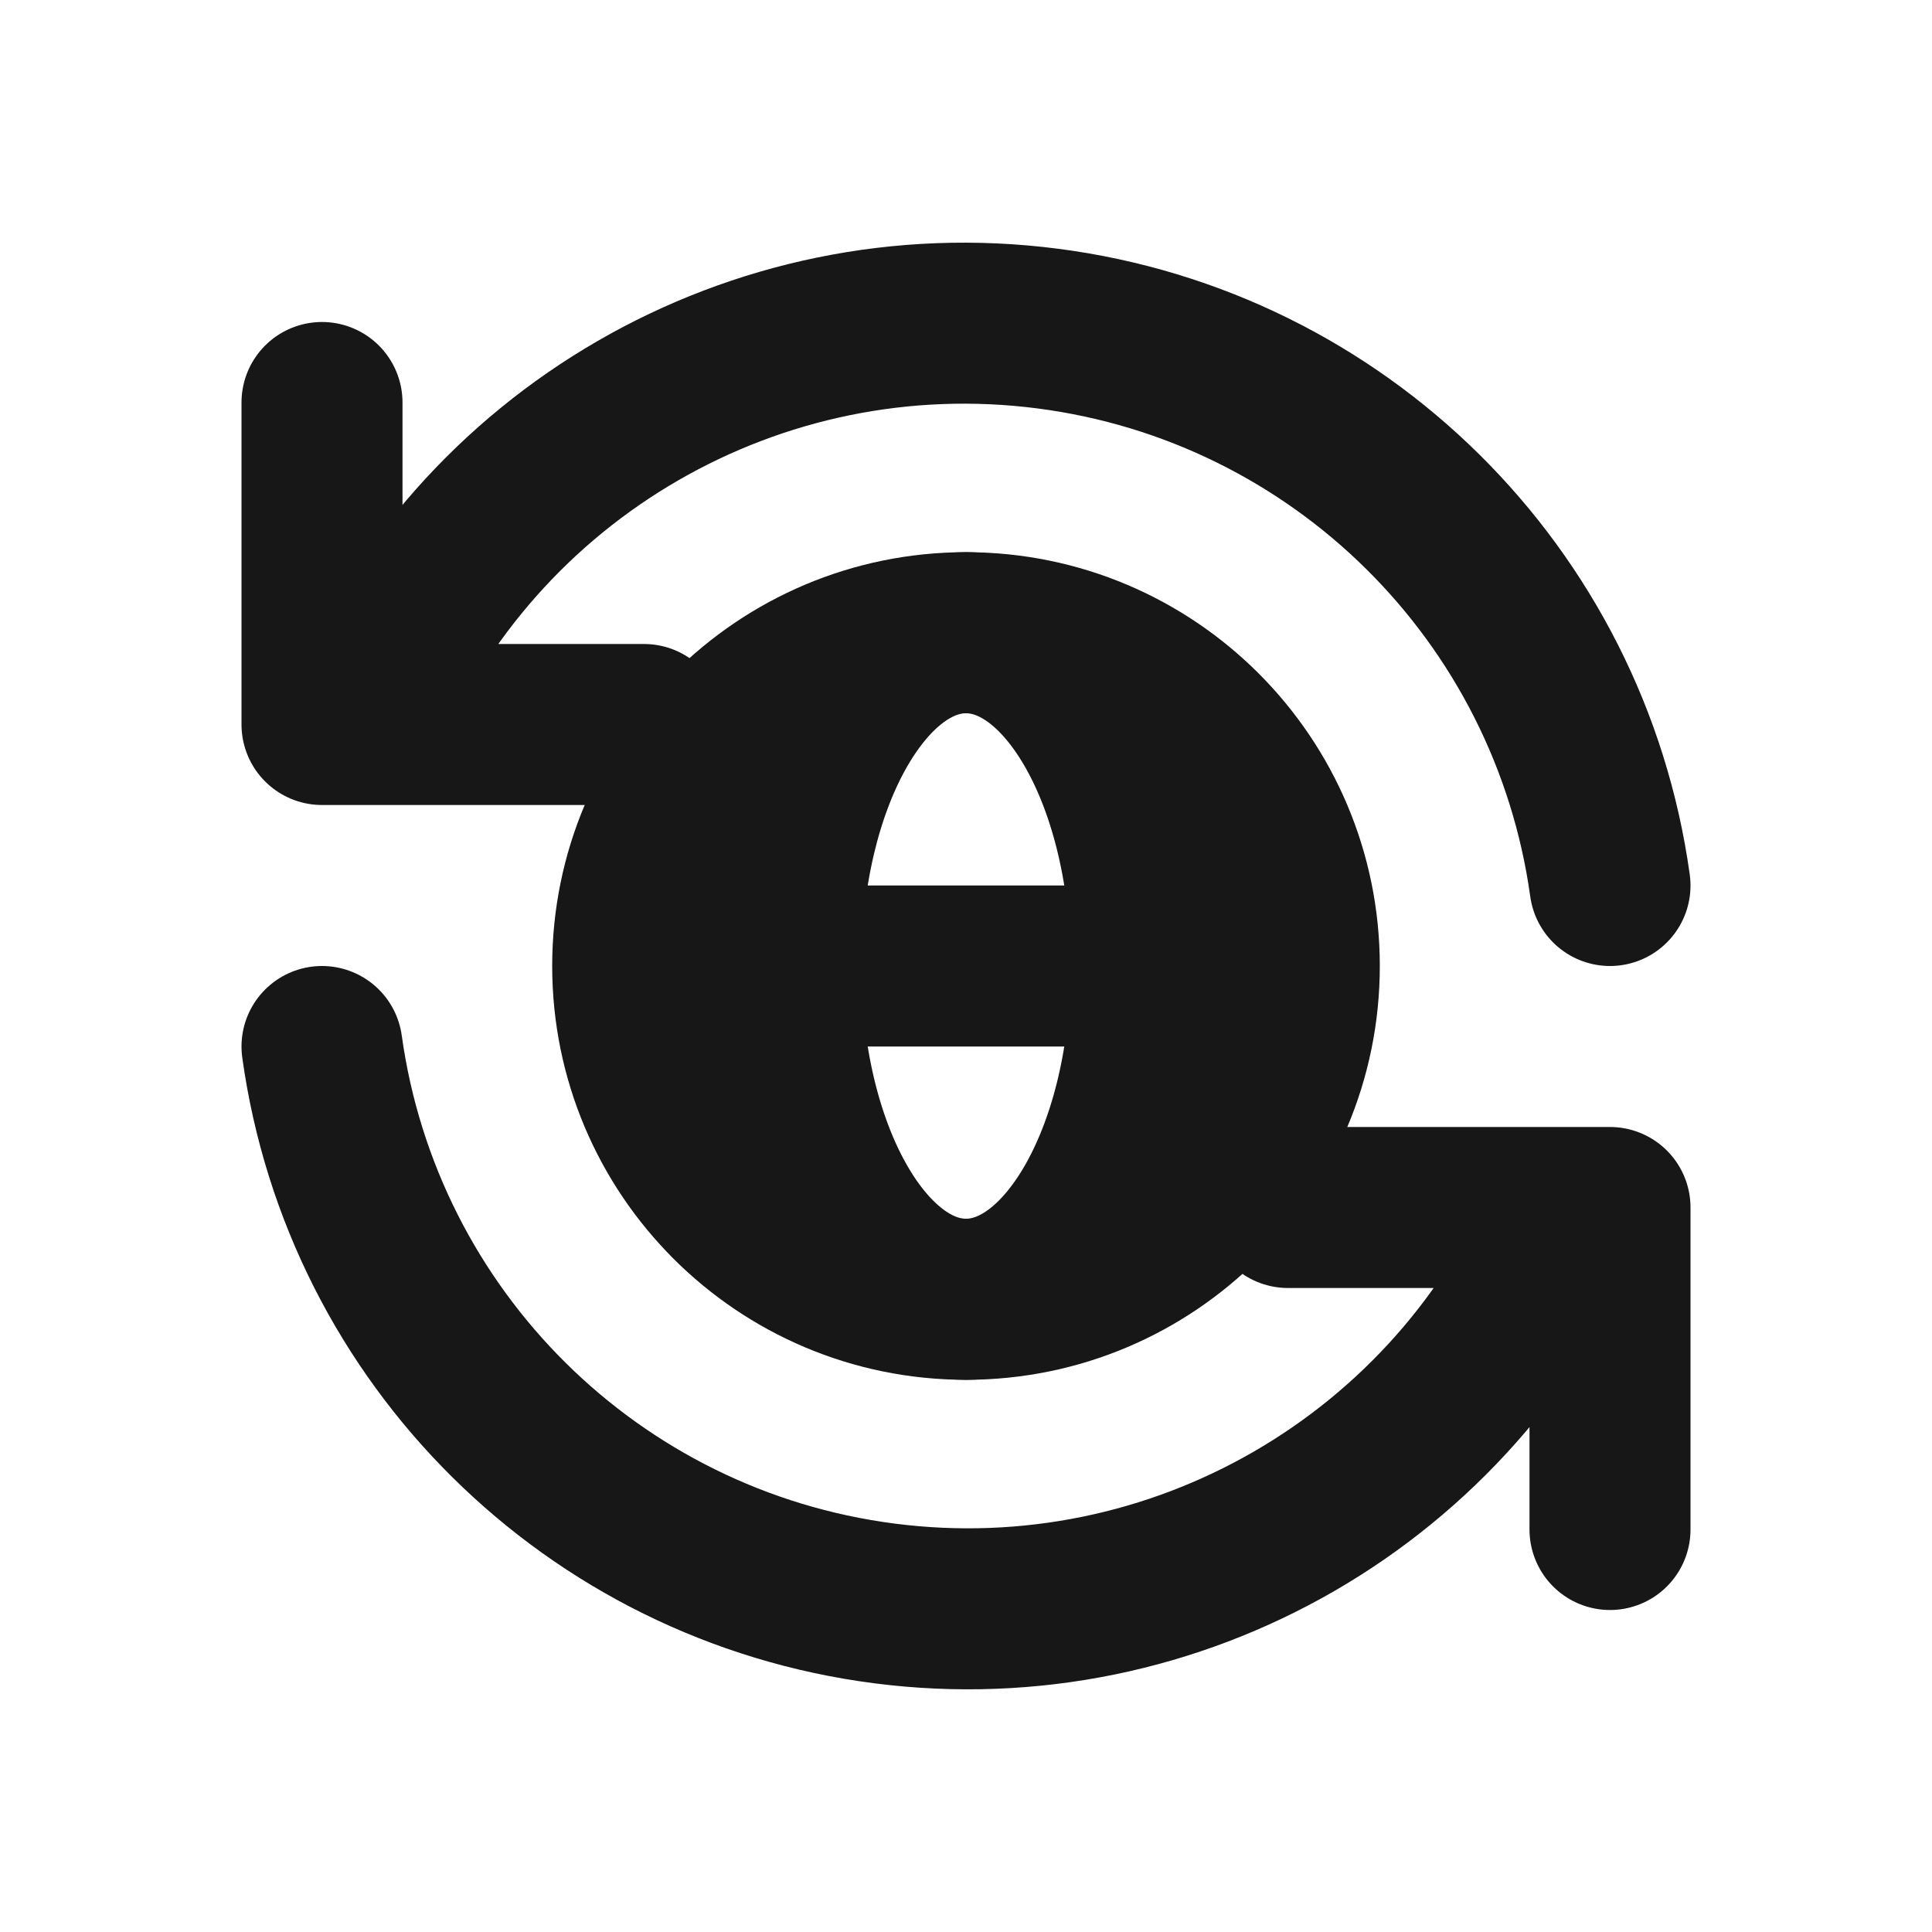
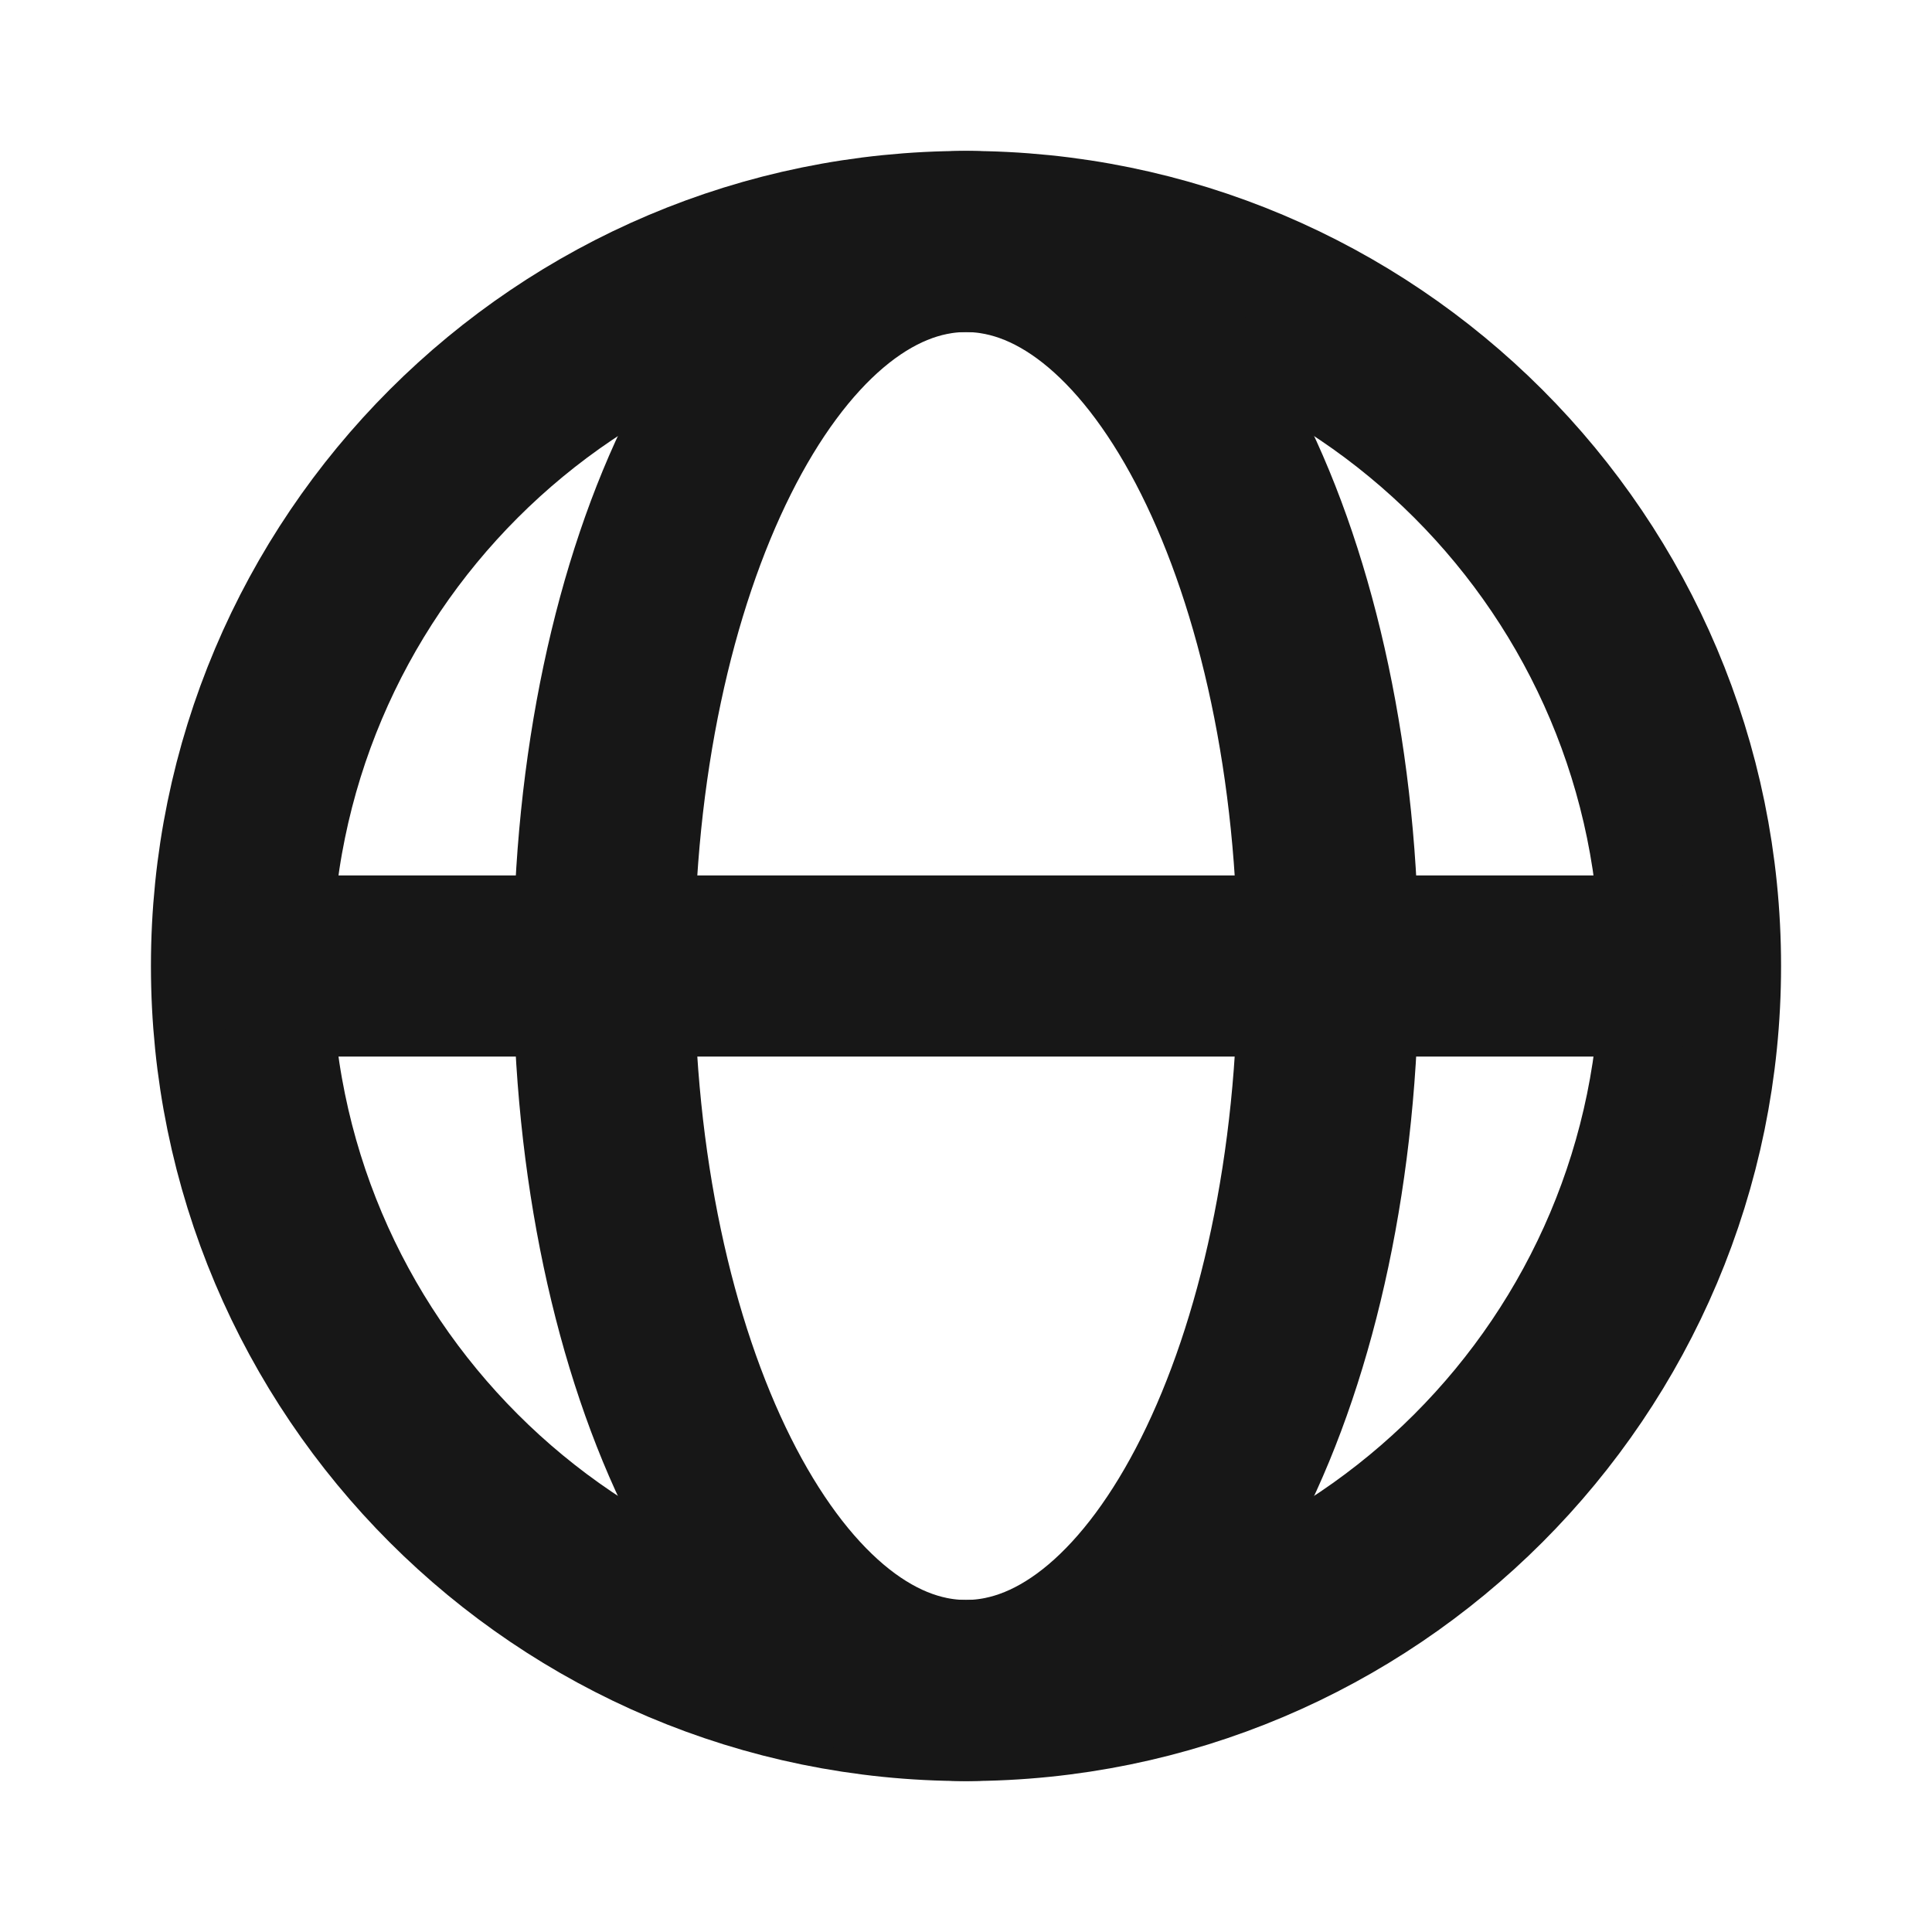
- <svg xmlns="http://www.w3.org/2000/svg" width="24" height="24" viewBox="0 0 24 24" fill="none" stroke="#171717" stroke-width="2" stroke-linecap="round" stroke-linejoin="round">
-   <path d="M20 11a8.1 8.1 0 0 0 -15.5 -2m-.5 -4v4h4" />
-   <path d="M4 13a8.1 8.1 0 0 0 15.5 2m.5 4v-4h-4" />
-   <g transform="translate(12 12) scale(0.46) translate(-12 -12)" stroke-width="4.35">
-     <path d="M3 12a9 9 0 1 0 18 0a9 9 0 0 0 -18 0" />
-     <path d="M12 3a5 9 0 0 1 0 18a5 9 0 0 1 0 -18" />
-     <path d="M3.5 12h17" />
-   </g>
+ <svg xmlns="http://www.w3.org/2000/svg" width="24" height="24" viewBox="0 0 24 24" fill="none" stroke="#171717" stroke-width="2.25" stroke-linecap="round" stroke-linejoin="round">
+   <path d="M3 12a9 9 0 1 0 18 0a9 9 0 1 0 -18 0" />
+   <path d="M12 3a4.5 9 0 0 1 0 18a4.5 9 0 0 1 0 -18" />
+   <path d="M3.6 12h16.8" />
</svg>
